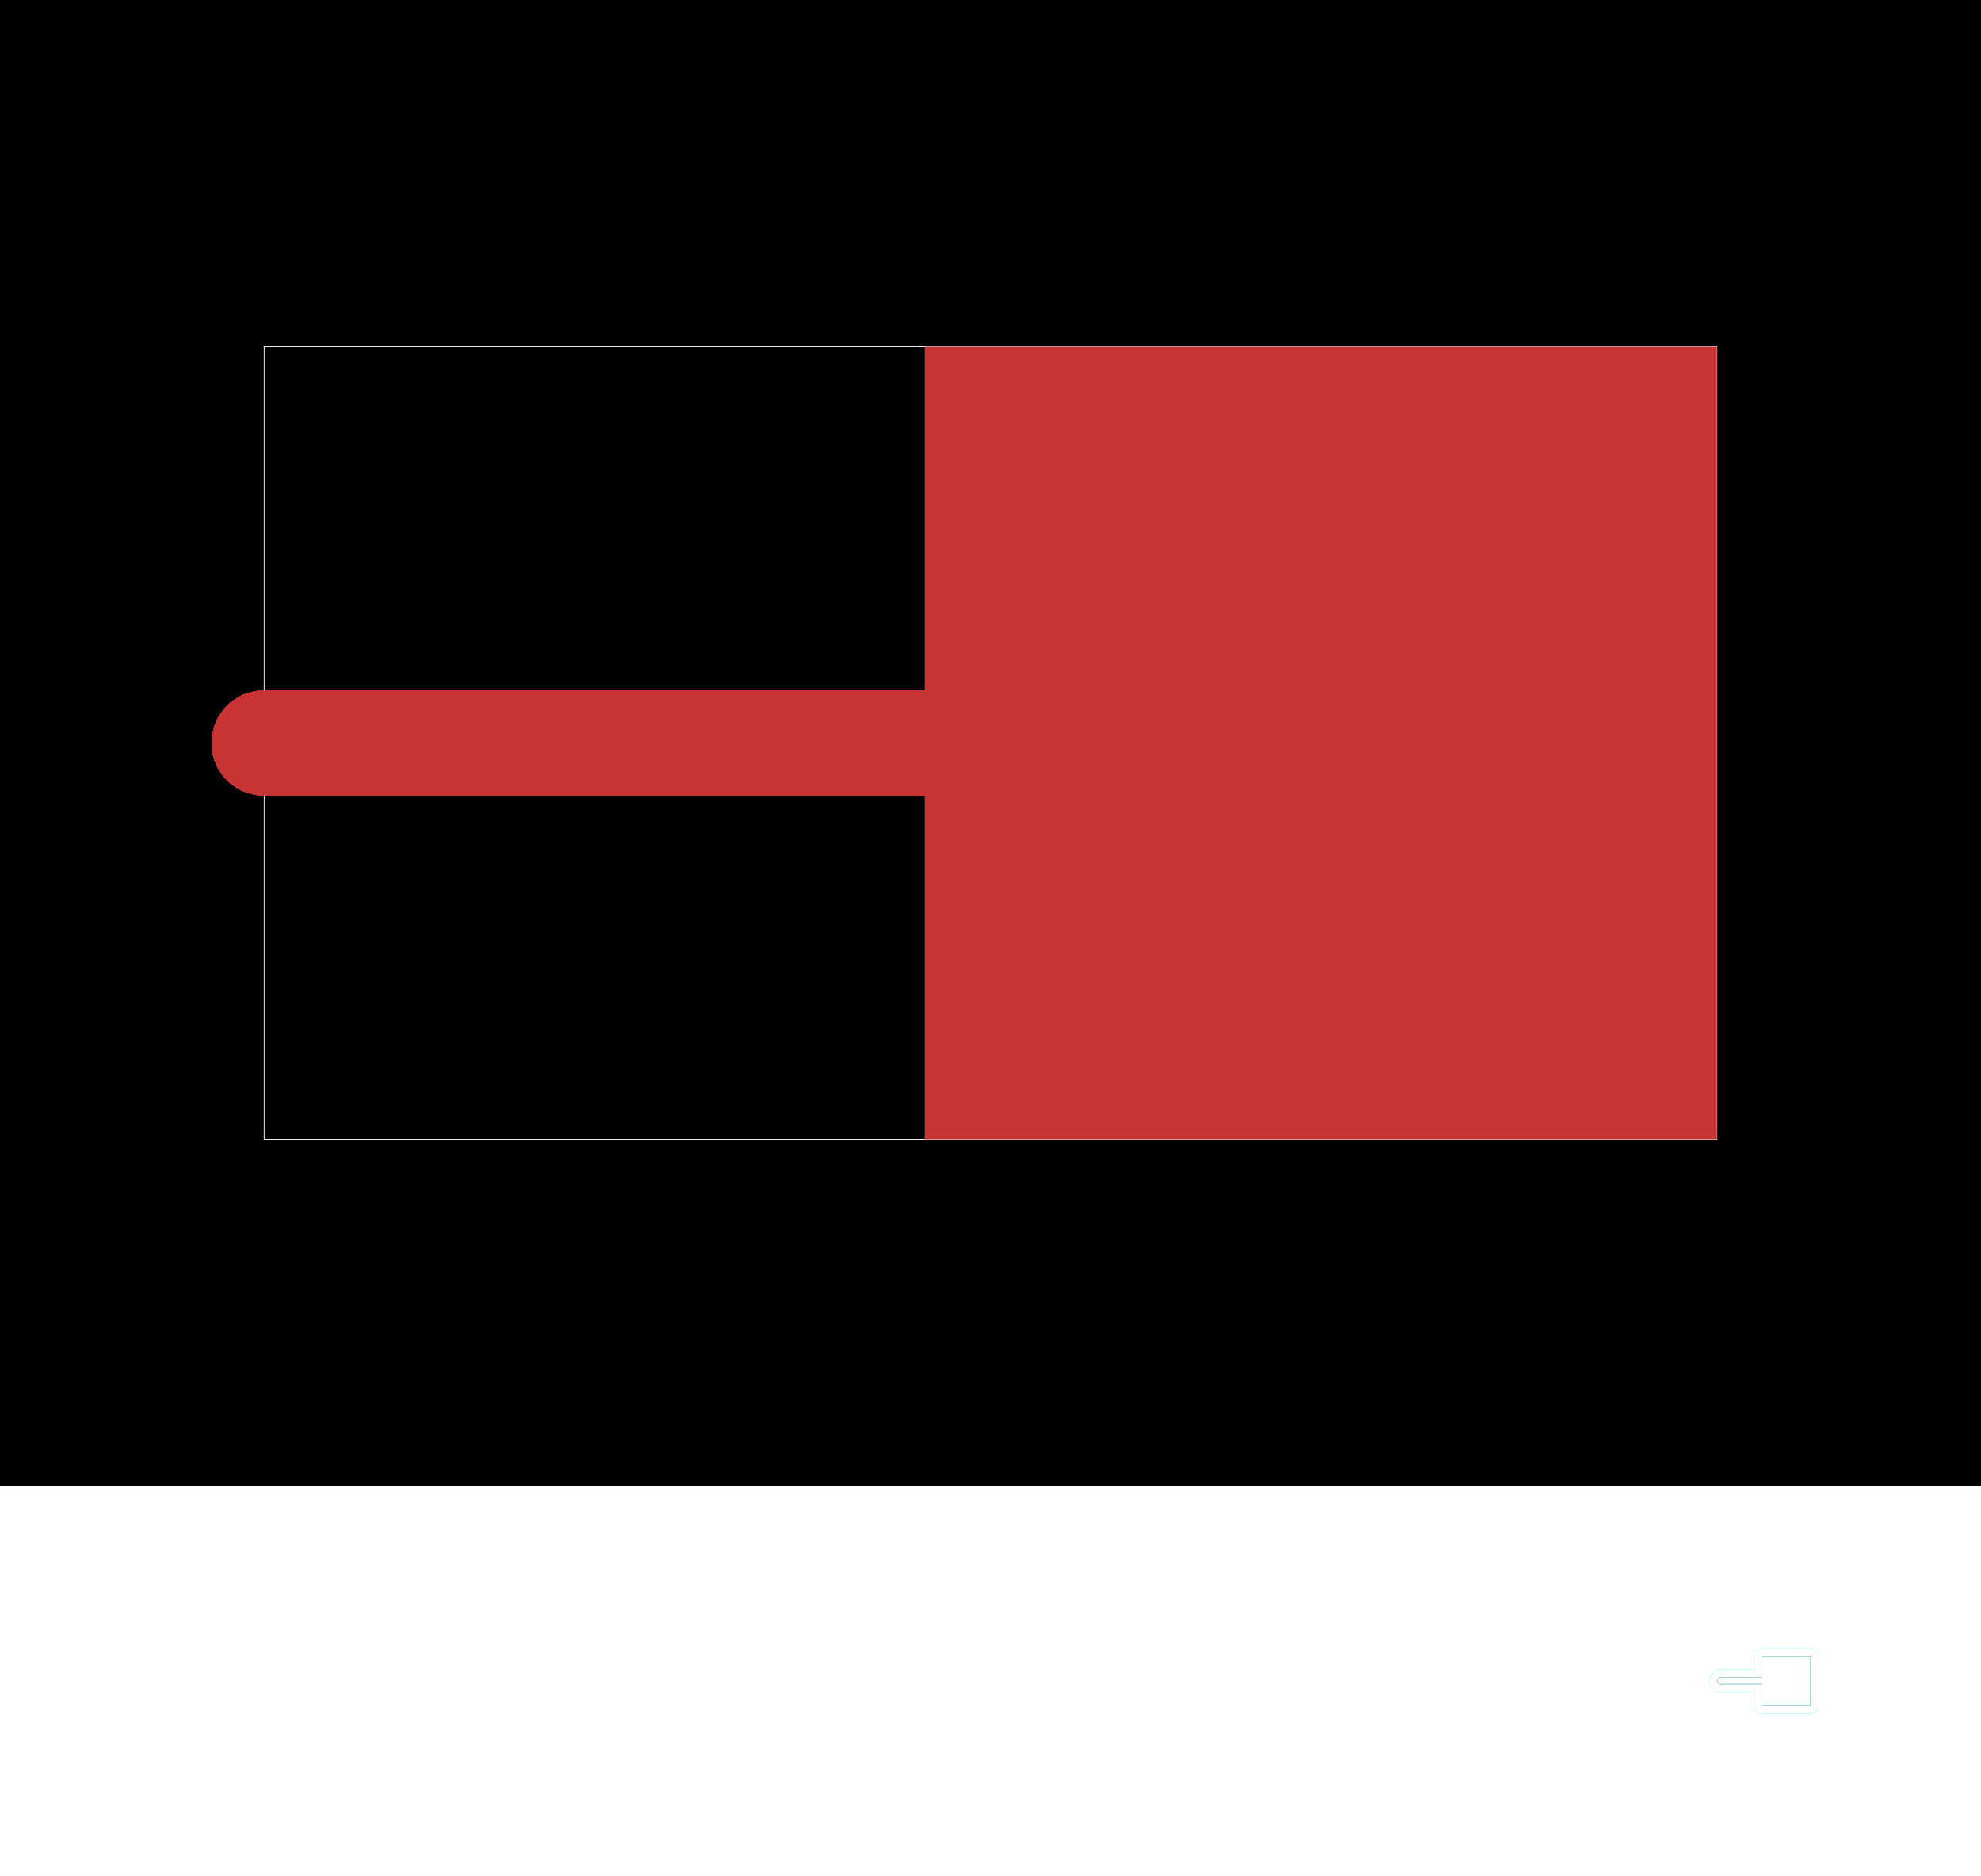
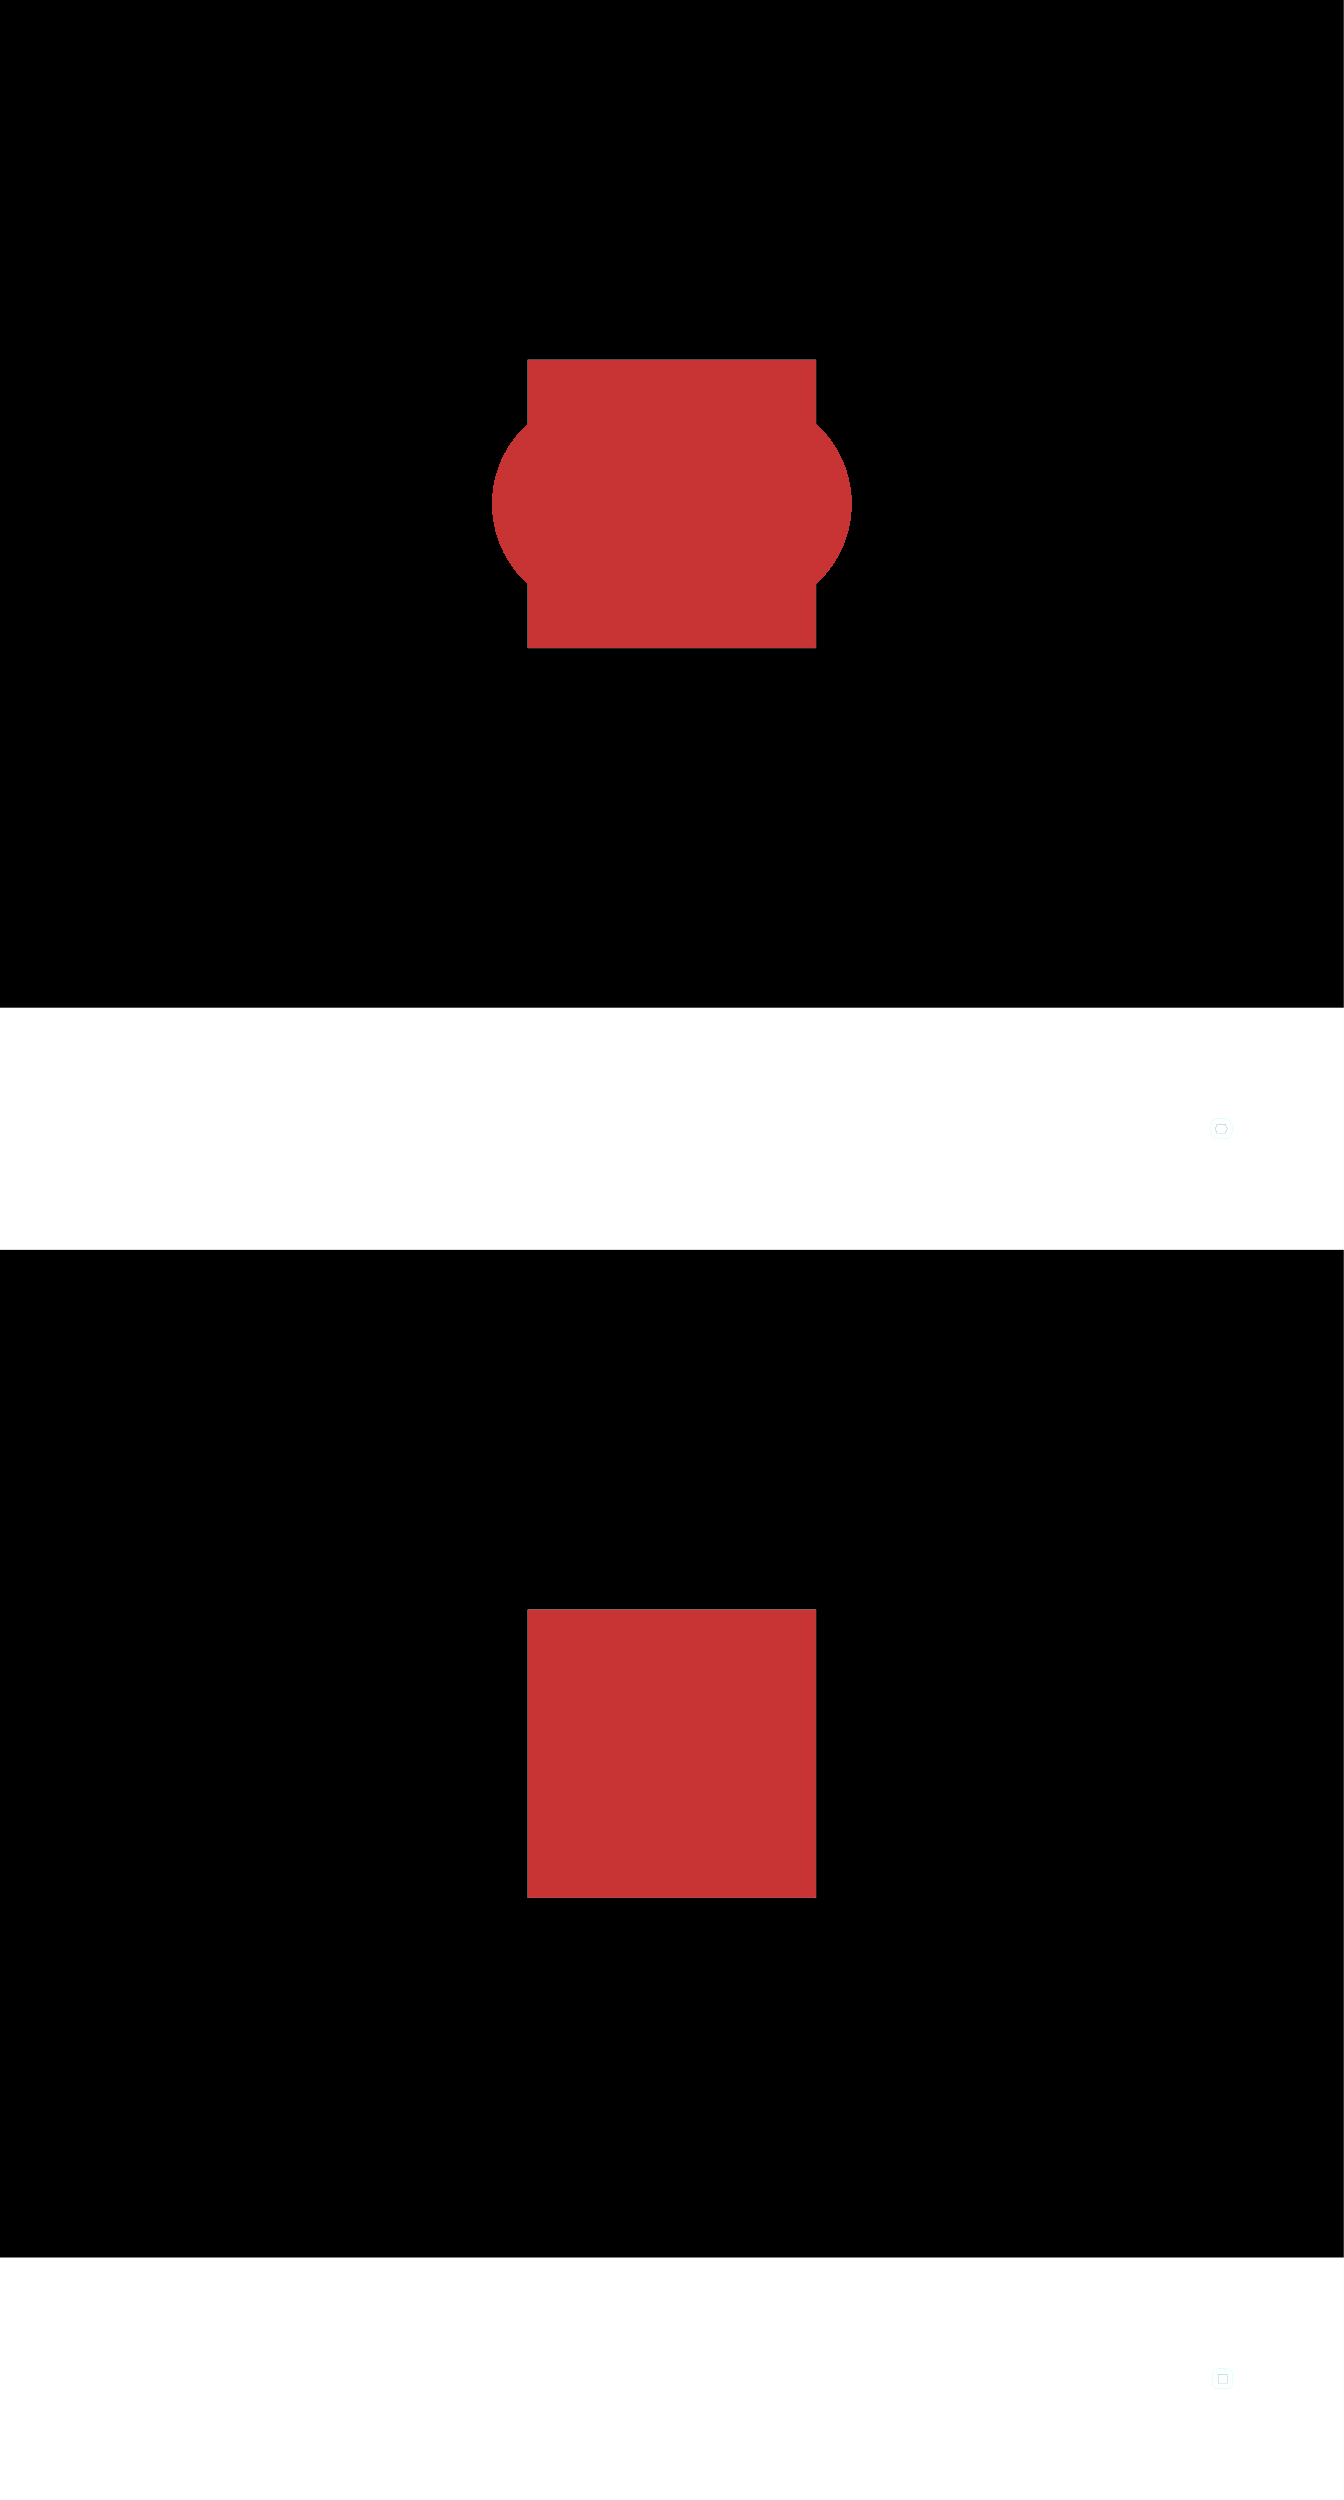
- <svg xmlns="http://www.w3.org/2000/svg" width="800" height="757.377" viewBox="0 0 800 757.377">
+ <svg xmlns="http://www.w3.org/2000/svg" width="800" height="1488.348" viewBox="0 0 800 1488.348">
  <g transform="translate(0, 0)">
    <style />
    <rect class="boundary" x="0" y="0" fill="#000" width="800" height="600" data-type="pcb_background" data-pcb-layer="global" />
-     <rect class="pcb-boundary" fill="none" stroke="#fff" stroke-width="0.3" x="106.667" y="140" width="586.667" height="320" data-type="pcb_boundary" data-pcb-layer="global" />
-     <rect class="pcb-pad" fill="rgb(200, 52, 52)" x="373.333" y="140" width="320" height="320" data-type="pcb_smtpad" data-pcb-layer="top" />
-     <path class="pcb-trace" stroke="rgb(200, 52, 52)" fill="none" d="M 106.667 300 L 533.333 300" stroke-width="42.667" stroke-linecap="round" stroke-linejoin="round" shape-rendering="crispEdges" data-type="pcb_trace" data-pcb-layer="top" />
+     <rect class="pcb-boundary" fill="none" stroke="#fff" stroke-width="0.3" x="314.286" y="214.286" width="171.429" height="171.429" data-type="pcb_boundary" data-pcb-layer="global" />
+     <rect class="pcb-pad" fill="rgb(200, 52, 52)" x="314.286" y="214.286" width="171.429" height="171.429" data-type="pcb_smtpad" data-pcb-layer="top" />
+     <path class="pcb-trace" stroke="rgb(200, 52, 52)" fill="none" d="M 357.143 300 L 442.857 300" stroke-width="128.571" stroke-linecap="round" stroke-linejoin="round" shape-rendering="crispEdges" data-type="pcb_trace" data-pcb-layer="top" />
  </g>
-   <g transform="translate(0, 600) scale(6.557377, 6.557377) translate(10, 10.4)">
+   <g transform="translate(0, 600) scale(6.609931, 6.609931) translate(10, 10.4)">
    <defs>
      <pattern id="hatch-0.0300-45-true-_2300FFFF-0.0100-0.80__stack1" patternUnits="userSpaceOnUse" width="0.03" height="0.03" patternTransform="rotate(45)">
        <path d="M -0.03 0 L 0.03 0 M 0 -0.03 L 0 0.03" stroke="#00FFFF" stroke-width="0.01" stroke-opacity="0.8" />
      </pattern>
    </defs>
-     <rect x="-10" y="-10.4" width="122" height="24" fill="white" />
-     <g transform="matrix(1 0 0 -1 0 3.2)">
+     <rect x="-10" y="-10.4" width="121.03" height="21.8" fill="white" />
+     <g transform="matrix(1 0 0 -1 0 1)">
      <g transform="matrix(1,0,0,1,0,0)">
-         <path d="M 96.089 1.8 L 96.084 1.803 L 96 1.82 L 95.916 1.803 L 95.844 1.756 L 95.797 1.684 L 95.78 1.6 L 95.797 1.516 L 95.844 1.444 L 95.916 1.397 L 96 1.38 L 96.084 1.397 L 96.089 1.4 L 98.5 1.4 L 98.5 0.1 L 101.5 0.1 L 101.5 3.1 L 98.5 3.1 L 98.5 1.8 L 96.089 1.8 L 96.089 1.8" fill="none" stroke="#000000" stroke-width="0.01" stroke-linecap="round" stroke-linejoin="round" />
+         <path d="M 100.4 0.244 L 100.433 0.267 L 100.505 0.374 L 100.53 0.5 L 100.505 0.626 L 100.433 0.733 L 100.4 0.756 L 100.4 0.9 L 99.6 0.9 L 99.6 0.756 L 99.567 0.733 L 99.495 0.626 L 99.47 0.5 L 99.495 0.374 L 99.567 0.267 L 99.6 0.244 L 99.6 0.1 L 100.4 0.1 L 100.4 0.244 L 100.4 0.244" fill="none" stroke="#000000" stroke-width="0.01" stroke-linecap="round" stroke-linejoin="round" />
      </g>
      <g>
-         <path d="M 98.5 1.4 L 96.089 1.4 L 96.084 1.397 L 96 1.38 L 95.916 1.397 L 95.844 1.444 L 95.797 1.516 L 95.78 1.6 L 95.797 1.684 L 95.844 1.756 L 95.916 1.803 L 96 1.82 L 96.084 1.803 L 96.089 1.8 L 98.5 1.8 L 98.5 3.1 L 101.5 3.1 L 101.5 0.1 L 98.5 0.1 L 98.5 1.4 L 98.5 1.4 Z M 101.598 -0.39 L 101.691 -0.362 L 101.778 -0.316 L 101.854 -0.254 L 101.916 -0.178 L 101.962 -0.091 L 101.99 0.002 L 102 0.1 L 102 3.1 L 101.99 3.198 L 101.962 3.291 L 101.916 3.378 L 101.854 3.454 L 101.778 3.516 L 101.691 3.562 L 101.598 3.59 L 101.5 3.6 L 98.5 3.6 L 98.402 3.59 L 98.309 3.562 L 98.222 3.516 L 98.146 3.454 L 98.084 3.378 L 98.038 3.291 L 98.01 3.198 L 98 3.1 L 98 2.3 L 96.15 2.3 L 96.098 2.31 L 96 2.32 L 95.902 2.31 L 95.818 2.294 L 95.724 2.265 L 95.638 2.219 L 95.567 2.171 L 95.491 2.109 L 95.429 2.033 L 95.381 1.962 L 95.335 1.876 L 95.306 1.782 L 95.29 1.698 L 95.28 1.6 L 95.29 1.502 L 95.306 1.418 L 95.335 1.324 L 95.381 1.238 L 95.429 1.167 L 95.491 1.091 L 95.567 1.029 L 95.638 0.981 L 95.724 0.935 L 95.818 0.906 L 95.902 0.89 L 96 0.88 L 96.098 0.89 L 96.15 0.9 L 98 0.9 L 98 0.1 L 98.01 0.002 L 98.038 -0.091 L 98.084 -0.178 L 98.146 -0.254 L 98.222 -0.316 L 98.309 -0.362 L 98.402 -0.39 L 98.5 -0.4 L 101.5 -0.4 L 101.598 -0.39 L 101.598 -0.39 Z" fill="url(#hatch-0.0300-45-true-_2300FFFF-0.0100-0.80__stack1)" fill-rule="nonzero" stroke="none" />
-         <path d="M 98.5 1.4 L 96.089 1.4 L 96.084 1.397 L 96 1.38 L 95.916 1.397 L 95.844 1.444 L 95.797 1.516 L 95.78 1.6 L 95.797 1.684 L 95.844 1.756 L 95.916 1.803 L 96 1.82 L 96.084 1.803 L 96.089 1.8 L 98.5 1.8 L 98.5 3.1 L 101.5 3.1 L 101.5 0.1 L 98.5 0.1 L 98.5 1.4 L 98.5 1.4 Z M 101.598 -0.39 L 101.691 -0.362 L 101.778 -0.316 L 101.854 -0.254 L 101.916 -0.178 L 101.962 -0.091 L 101.99 0.002 L 102 0.1 L 102 3.1 L 101.99 3.198 L 101.962 3.291 L 101.916 3.378 L 101.854 3.454 L 101.778 3.516 L 101.691 3.562 L 101.598 3.59 L 101.5 3.6 L 98.5 3.6 L 98.402 3.59 L 98.309 3.562 L 98.222 3.516 L 98.146 3.454 L 98.084 3.378 L 98.038 3.291 L 98.01 3.198 L 98 3.1 L 98 2.3 L 96.15 2.3 L 96.098 2.31 L 96 2.32 L 95.902 2.31 L 95.818 2.294 L 95.724 2.265 L 95.638 2.219 L 95.567 2.171 L 95.491 2.109 L 95.429 2.033 L 95.381 1.962 L 95.335 1.876 L 95.306 1.782 L 95.29 1.698 L 95.28 1.6 L 95.29 1.502 L 95.306 1.418 L 95.335 1.324 L 95.381 1.238 L 95.429 1.167 L 95.491 1.091 L 95.567 1.029 L 95.638 0.981 L 95.724 0.935 L 95.818 0.906 L 95.902 0.89 L 96 0.88 L 96.098 0.89 L 96.15 0.9 L 98 0.9 L 98 0.1 L 98.01 0.002 L 98.038 -0.091 L 98.084 -0.178 L 98.146 -0.254 L 98.222 -0.316 L 98.309 -0.362 L 98.402 -0.39 L 98.5 -0.4 L 101.5 -0.4 L 101.598 -0.39 L 101.598 -0.39 Z" fill="none" fill-rule="nonzero" stroke="#00FFFF" stroke-width="0.01" />
+         <path d="M 99.6 0.244 L 99.567 0.267 L 99.495 0.374 L 99.47 0.5 L 99.495 0.626 L 99.567 0.733 L 99.6 0.756 L 99.6 0.9 L 100.4 0.9 L 100.4 0.756 L 100.433 0.733 L 100.505 0.626 L 100.53 0.5 L 100.505 0.374 L 100.433 0.267 L 100.4 0.244 L 100.4 0.1 L 99.6 0.1 L 99.6 0.244 L 99.6 0.244 Z M 100.498 -0.39 L 100.591 -0.362 L 100.678 -0.316 L 100.754 -0.254 L 100.816 -0.178 L 100.862 -0.091 L 100.89 0.002 L 100.896 0.059 L 100.921 0.096 L 100.967 0.182 L 100.995 0.276 L 101.02 0.402 L 101.03 0.5 L 101.02 0.598 L 100.995 0.724 L 100.967 0.818 L 100.921 0.904 L 100.896 0.941 L 100.89 0.998 L 100.862 1.091 L 100.816 1.178 L 100.754 1.254 L 100.678 1.316 L 100.591 1.362 L 100.498 1.39 L 100.4 1.4 L 99.6 1.4 L 99.502 1.39 L 99.409 1.362 L 99.322 1.316 L 99.246 1.254 L 99.184 1.178 L 99.138 1.091 L 99.11 0.998 L 99.104 0.941 L 99.079 0.904 L 99.033 0.818 L 99.005 0.724 L 98.98 0.598 L 98.97 0.5 L 98.98 0.402 L 99.005 0.276 L 99.033 0.182 L 99.079 0.096 L 99.104 0.059 L 99.11 0.002 L 99.138 -0.091 L 99.184 -0.178 L 99.246 -0.254 L 99.322 -0.316 L 99.409 -0.362 L 99.502 -0.39 L 99.6 -0.4 L 100.4 -0.4 L 100.498 -0.39 L 100.498 -0.39 Z" fill="url(#hatch-0.0300-45-true-_2300FFFF-0.0100-0.80__stack1)" fill-rule="nonzero" stroke="none" />
+         <path d="M 99.6 0.244 L 99.567 0.267 L 99.495 0.374 L 99.47 0.5 L 99.495 0.626 L 99.567 0.733 L 99.6 0.756 L 99.6 0.9 L 100.4 0.9 L 100.4 0.756 L 100.433 0.733 L 100.505 0.626 L 100.53 0.5 L 100.505 0.374 L 100.433 0.267 L 100.4 0.244 L 100.4 0.1 L 99.6 0.1 L 99.6 0.244 L 99.6 0.244 Z M 100.498 -0.39 L 100.591 -0.362 L 100.678 -0.316 L 100.754 -0.254 L 100.816 -0.178 L 100.862 -0.091 L 100.89 0.002 L 100.896 0.059 L 100.921 0.096 L 100.967 0.182 L 100.995 0.276 L 101.02 0.402 L 101.03 0.5 L 101.02 0.598 L 100.995 0.724 L 100.967 0.818 L 100.921 0.904 L 100.896 0.941 L 100.89 0.998 L 100.862 1.091 L 100.816 1.178 L 100.754 1.254 L 100.678 1.316 L 100.591 1.362 L 100.498 1.39 L 100.4 1.4 L 99.6 1.4 L 99.502 1.39 L 99.409 1.362 L 99.322 1.316 L 99.246 1.254 L 99.184 1.178 L 99.138 1.091 L 99.11 0.998 L 99.104 0.941 L 99.079 0.904 L 99.033 0.818 L 99.005 0.724 L 98.98 0.598 L 98.97 0.5 L 98.98 0.402 L 99.005 0.276 L 99.033 0.182 L 99.079 0.096 L 99.104 0.059 L 99.11 0.002 L 99.138 -0.091 L 99.184 -0.178 L 99.246 -0.254 L 99.322 -0.316 L 99.409 -0.362 L 99.502 -0.39 L 99.6 -0.4 L 100.4 -0.4 L 100.498 -0.39 L 100.498 -0.39 Z" fill="none" fill-rule="nonzero" stroke="#00FFFF" stroke-width="0.01" />
+       </g>
+     </g>
+   </g>
+   <g transform="translate(0, 744.0965)">
+     <style />
+     <rect class="boundary" x="0" y="0" fill="#000" width="800" height="600" data-type="pcb_background" data-pcb-layer="global" />
+     <rect class="pcb-boundary" fill="none" stroke="#fff" stroke-width="0.3" x="314.286" y="214.286" width="171.429" height="171.429" data-type="pcb_boundary" data-pcb-layer="global" />
+     <rect class="pcb-pad" fill="rgb(200, 52, 52)" x="314.286" y="214.286" width="171.429" height="171.429" data-type="pcb_smtpad" data-pcb-layer="top" />
+   </g>
+   <g transform="translate(0, 1344.097) scale(6.617039, 6.617039) translate(10, 10.4)">
+     <defs>
+       <pattern id="hatch-0.0300-45-true-_2300FFFF-0.0100-0.80__stack3" patternUnits="userSpaceOnUse" width="0.03" height="0.03" patternTransform="rotate(45)">
+         <path d="M -0.03 0 L 0.03 0 M 0 -0.03 L 0 0.03" stroke="#00FFFF" stroke-width="0.01" stroke-opacity="0.8" />
+       </pattern>
+     </defs>
+     <rect x="-10" y="-10.4" width="120.9" height="21.8" fill="white" />
+     <g transform="matrix(1 0 0 -1 0 1)">
+       <g transform="matrix(1,0,0,1,0,0)">
+         <path d="M 99.6 0.1 L 100.4 0.1 L 100.4 0.9 L 99.6 0.9 L 99.6 0.1 L 99.6 0.1" fill="none" stroke="#000000" stroke-width="0.01" stroke-linecap="round" stroke-linejoin="round" />
+       </g>
+       <g>
+         <path d="M 99.6 0.9 L 100.4 0.9 L 100.4 0.1 L 99.6 0.1 L 99.6 0.9 L 99.6 0.9 Z M 100.498 -0.39 L 100.591 -0.362 L 100.678 -0.316 L 100.754 -0.254 L 100.816 -0.178 L 100.862 -0.091 L 100.89 0.002 L 100.9 0.1 L 100.9 0.9 L 100.89 0.998 L 100.862 1.091 L 100.816 1.178 L 100.754 1.254 L 100.678 1.316 L 100.591 1.362 L 100.498 1.39 L 100.4 1.4 L 99.6 1.4 L 99.502 1.39 L 99.409 1.362 L 99.322 1.316 L 99.246 1.254 L 99.184 1.178 L 99.138 1.091 L 99.11 0.998 L 99.1 0.9 L 99.1 0.1 L 99.11 0.002 L 99.138 -0.091 L 99.184 -0.178 L 99.246 -0.254 L 99.322 -0.316 L 99.409 -0.362 L 99.502 -0.39 L 99.6 -0.4 L 100.4 -0.4 L 100.498 -0.39 L 100.498 -0.39 Z" fill="url(#hatch-0.0300-45-true-_2300FFFF-0.0100-0.80__stack3)" fill-rule="nonzero" stroke="none" />
+         <path d="M 99.6 0.9 L 100.4 0.9 L 100.4 0.1 L 99.6 0.1 L 99.6 0.9 L 99.6 0.9 Z M 100.498 -0.39 L 100.591 -0.362 L 100.678 -0.316 L 100.754 -0.254 L 100.816 -0.178 L 100.862 -0.091 L 100.89 0.002 L 100.9 0.1 L 100.9 0.9 L 100.89 0.998 L 100.862 1.091 L 100.816 1.178 L 100.754 1.254 L 100.678 1.316 L 100.591 1.362 L 100.498 1.39 L 100.4 1.4 L 99.6 1.4 L 99.502 1.39 L 99.409 1.362 L 99.322 1.316 L 99.246 1.254 L 99.184 1.178 L 99.138 1.091 L 99.11 0.998 L 99.1 0.9 L 99.1 0.1 L 99.11 0.002 L 99.138 -0.091 L 99.184 -0.178 L 99.246 -0.254 L 99.322 -0.316 L 99.409 -0.362 L 99.502 -0.39 L 99.6 -0.4 L 100.4 -0.4 L 100.498 -0.39 L 100.498 -0.39 Z" fill="none" fill-rule="nonzero" stroke="#00FFFF" stroke-width="0.01" />
      </g>
    </g>
  </g>
</svg>
